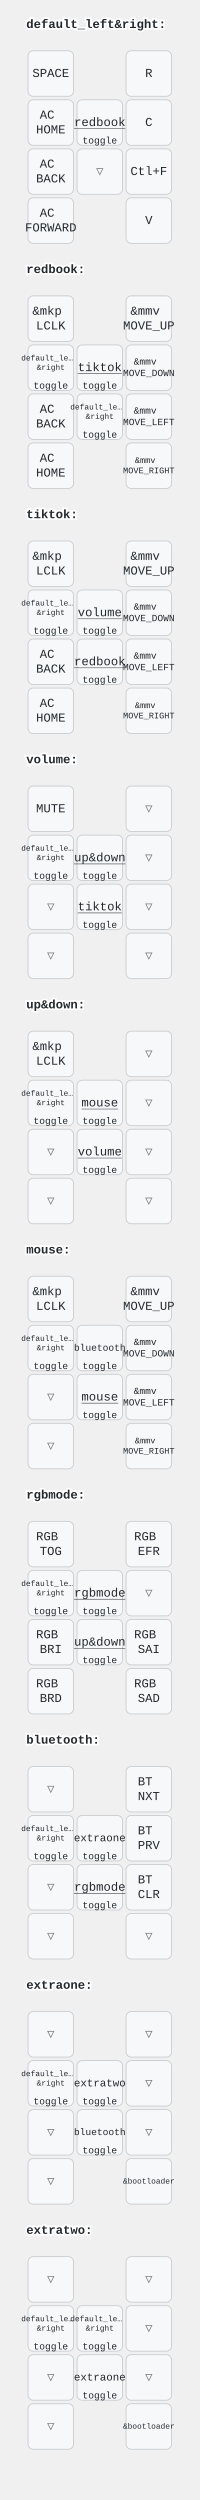
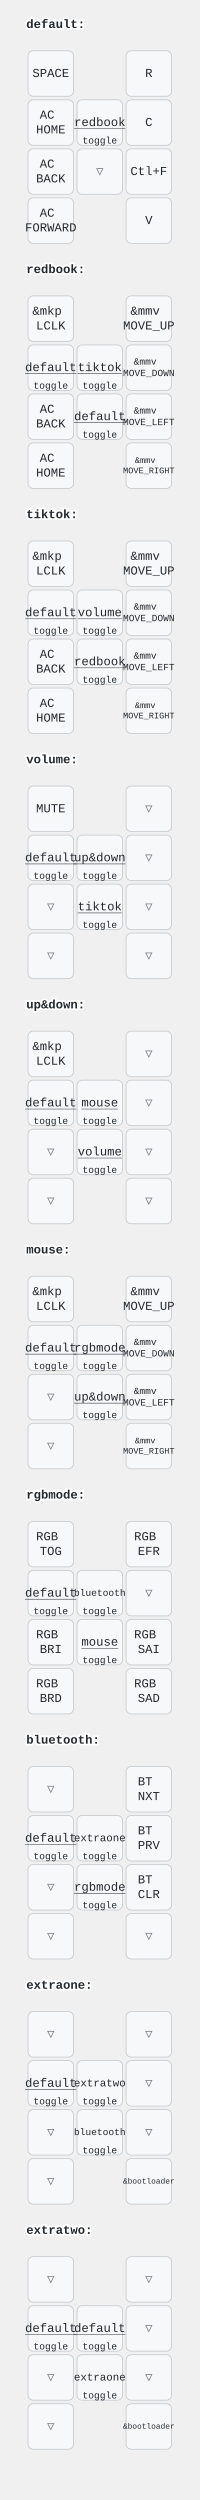
<svg xmlns="http://www.w3.org/2000/svg" width="228" height="2856" viewBox="0 0 228 2856" class="keymap">
  <style>/* inherit to force styles through use tags */
svg path {
    fill: inherit;
}

/* font and background color specifications */
svg.keymap {
    font-family: SFMono-Regular,Consolas,Liberation Mono,Menlo,monospace;
    font-size: 14px;
    font-kerning: normal;
    text-rendering: optimizeLegibility;
    fill: #24292e;
}

/* default key styling */
rect.key {
    fill: #f6f8fa;
}

rect.key, rect.combo {
    stroke: #c9cccf;
    stroke-width: 1;
}

/* default key side styling, only used is draw_key_sides is set */
rect.side {
    filter: brightness(90%);
}

/* color accent for combo boxes */
rect.combo, rect.combo-separate {
    fill: #cdf;
}

/* color accent for held keys */
rect.held, rect.combo.held {
    fill: #fdd;
}

/* color accent for ghost (optional) keys */
rect.ghost, rect.combo.ghost {
    stroke-dasharray: 4, 4;
    stroke-width: 2;
}

text {
    text-anchor: middle;
    dominant-baseline: middle;
}

/* styling for layer labels */
text.label {
    font-weight: bold;
    text-anchor: start;
    stroke: white;
    stroke-width: 4;
    paint-order: stroke;
}

/* styling for optional footer */
text.footer {
    text-anchor: end;
    dominant-baseline: auto;
    stroke: white;
    stroke-width: 4;
    paint-order: stroke;
}

/* styling for combo tap, and key non-tap label text */
text.combo, text.hold, text.shifted, text.left, text.right {
    font-size: 11px;
}

text.hold {
    text-anchor: middle;
    dominant-baseline: auto;
}

text.shifted {
    text-anchor: middle;
    dominant-baseline: hanging;
}

text.left {
    text-anchor: start;
}

text.right {
    text-anchor: end;
}

text.layer-activator {
    text-decoration: underline;
}

/* styling for hold/shifted label text in combo box */
text.combo.hold, text.combo.shifted, text.combo.left, text.combo.right {
    font-size: 8px;
}

/* lighter symbol for transparent keys */
text.trans {
    fill: #7b7e81;
}

/* styling for combo dendrons */
path.combo {
    stroke-width: 1;
    stroke: gray;
    fill: none;
}

/* Start Tabler Icons Cleanup */
/* cannot use height/width with glyphs */
.icon-tabler &gt; path {
    fill: inherit;
    stroke: inherit;
    stroke-width: 2;
}
/* hide tabler's default box */
.icon-tabler &gt; path[stroke="none"][fill="none"] {
    visibility: hidden;
}
/* End Tabler Icons Cleanup */
</style>
-   <g transform="translate(30, 0)" class="layer-default_left&amp;right">
-     <text x="0" y="28" class="label" id="default_leftright">default_left&amp;right:</text>
+   <g transform="translate(30, 0)" class="layer-default">
+     <text x="0" y="28" class="label" id="default">default:</text>
    <g transform="translate(0, 56)">
      <g transform="translate(28, 28)" class="key keypos-0">
        <rect rx="6" ry="6" x="-26" y="-26" width="52" height="52" class="key" />
        <text x="0" y="0" class="key tap">SPACE</text>
      </g>
      <g transform="translate(140, 28)" class="key keypos-1">
        <rect rx="6" ry="6" x="-26" y="-26" width="52" height="52" class="key" />
        <text x="0" y="0" class="key tap">R</text>
      </g>
      <g transform="translate(28, 84)" class="key keypos-2">
        <rect rx="6" ry="6" x="-26" y="-26" width="52" height="52" class="key" />
        <text x="0" y="0" class="key tap">
          <tspan x="0" dy="-0.6em">AC</tspan>
          <tspan x="0" dy="1.2em">HOME</tspan>
        </text>
      </g>
      <g transform="translate(84, 84)" class="key keypos-3">
        <rect rx="6" ry="6" x="-26" y="-26" width="52" height="52" class="key" />
        <a href="#redbook">
          <text x="0" y="0" class="key tap layer-activator">redbook</text>
        </a>
        <text x="0" y="24" class="key hold">toggle</text>
      </g>
      <g transform="translate(140, 84)" class="key keypos-4">
        <rect rx="6" ry="6" x="-26" y="-26" width="52" height="52" class="key" />
        <text x="0" y="0" class="key tap">C</text>
      </g>
      <g transform="translate(28, 140)" class="key keypos-5">
        <rect rx="6" ry="6" x="-26" y="-26" width="52" height="52" class="key" />
        <text x="0" y="0" class="key tap">
          <tspan x="0" dy="-0.6em">AC</tspan>
          <tspan x="0" dy="1.2em">BACK</tspan>
        </text>
      </g>
      <g transform="translate(84, 140)" class="key trans keypos-6">
        <rect rx="6" ry="6" x="-26" y="-26" width="52" height="52" class="key trans" />
        <text x="0" y="0" class="key trans tap">▽</text>
      </g>
      <g transform="translate(140, 140)" class="key keypos-7">
        <rect rx="6" ry="6" x="-26" y="-26" width="52" height="52" class="key" />
        <text x="0" y="0" class="key tap">Ctl+F</text>
      </g>
      <g transform="translate(28, 196)" class="key keypos-8">
        <rect rx="6" ry="6" x="-26" y="-26" width="52" height="52" class="key" />
        <text x="0" y="0" class="key tap">
          <tspan x="0" dy="-0.6em">AC</tspan>
          <tspan x="0" dy="1.2em">FORWARD</tspan>
        </text>
      </g>
      <g transform="translate(140, 196)" class="key keypos-9">
        <rect rx="6" ry="6" x="-26" y="-26" width="52" height="52" class="key" />
        <text x="0" y="0" class="key tap">V</text>
      </g>
    </g>
  </g>
  <g transform="translate(30, 280)" class="layer-redbook">
    <text x="0" y="28" class="label" id="redbook">redbook:</text>
    <g transform="translate(0, 56)">
      <g transform="translate(28, 28)" class="key keypos-0">
        <rect rx="6" ry="6" x="-26" y="-26" width="52" height="52" class="key" />
        <text x="0" y="0" class="key tap">
          <tspan x="0" dy="-0.6em">&amp;mkp</tspan>
          <tspan x="0" dy="1.2em">LCLK</tspan>
        </text>
      </g>
      <g transform="translate(140, 28)" class="key keypos-1">
        <rect rx="6" ry="6" x="-26" y="-26" width="52" height="52" class="key" />
        <text x="0" y="0" class="key tap">
          <tspan x="0" dy="-0.6em">&amp;mmv</tspan>
          <tspan x="0" dy="1.2em">MOVE_UP</tspan>
        </text>
      </g>
      <g transform="translate(28, 84)" class="key keypos-2">
        <rect rx="6" ry="6" x="-26" y="-26" width="52" height="52" class="key" />
-         <text x="0" y="0" class="key tap">
-           <tspan x="0" dy="-1.2em" style="font-size: 64%">default_le…</tspan>
-           <tspan x="0" dy="1.2em" style="font-size: 64%">&amp;right</tspan>
-         </text>
+         <a href="#default">
+           <text x="0" y="0" class="key tap layer-activator">default</text>
+         </a>
        <text x="0" y="24" class="key hold">toggle</text>
      </g>
      <g transform="translate(84, 84)" class="key keypos-3">
        <rect rx="6" ry="6" x="-26" y="-26" width="52" height="52" class="key" />
        <a href="#tiktok">
          <text x="0" y="0" class="key tap layer-activator">tiktok</text>
        </a>
        <text x="0" y="24" class="key hold">toggle</text>
      </g>
      <g transform="translate(140, 84)" class="key keypos-4">
        <rect rx="6" ry="6" x="-26" y="-26" width="52" height="52" class="key" />
        <text x="0" y="0" class="key tap">
          <tspan x="0" dy="-0.6em" style="font-size: 78%">&amp;mmv</tspan>
          <tspan x="0" dy="1.2em" style="font-size: 78%">MOVE_DOWN</tspan>
        </text>
      </g>
      <g transform="translate(28, 140)" class="key keypos-5">
        <rect rx="6" ry="6" x="-26" y="-26" width="52" height="52" class="key" />
        <text x="0" y="0" class="key tap">
          <tspan x="0" dy="-0.6em">AC</tspan>
          <tspan x="0" dy="1.2em">BACK</tspan>
        </text>
      </g>
      <g transform="translate(84, 140)" class="key keypos-6">
        <rect rx="6" ry="6" x="-26" y="-26" width="52" height="52" class="key" />
-         <text x="0" y="0" class="key tap">
-           <tspan x="0" dy="-1.2em" style="font-size: 64%">default_le…</tspan>
-           <tspan x="0" dy="1.2em" style="font-size: 64%">&amp;right</tspan>
-         </text>
+         <a href="#default">
+           <text x="0" y="0" class="key tap layer-activator">default</text>
+         </a>
        <text x="0" y="24" class="key hold">toggle</text>
      </g>
      <g transform="translate(140, 140)" class="key keypos-7">
        <rect rx="6" ry="6" x="-26" y="-26" width="52" height="52" class="key" />
        <text x="0" y="0" class="key tap">
          <tspan x="0" dy="-0.6em" style="font-size: 78%">&amp;mmv</tspan>
          <tspan x="0" dy="1.2em" style="font-size: 78%">MOVE_LEFT</tspan>
        </text>
      </g>
      <g transform="translate(28, 196)" class="key keypos-8">
        <rect rx="6" ry="6" x="-26" y="-26" width="52" height="52" class="key" />
        <text x="0" y="0" class="key tap">
          <tspan x="0" dy="-0.6em">AC</tspan>
          <tspan x="0" dy="1.2em">HOME</tspan>
        </text>
      </g>
      <g transform="translate(140, 196)" class="key keypos-9">
        <rect rx="6" ry="6" x="-26" y="-26" width="52" height="52" class="key" />
        <text x="0" y="0" class="key tap">
          <tspan x="0" dy="-0.6em" style="font-size: 70%">&amp;mmv</tspan>
          <tspan x="0" dy="1.2em" style="font-size: 70%">MOVE_RIGHT</tspan>
        </text>
      </g>
    </g>
  </g>
  <g transform="translate(30, 560)" class="layer-tiktok">
    <text x="0" y="28" class="label" id="tiktok">tiktok:</text>
    <g transform="translate(0, 56)">
      <g transform="translate(28, 28)" class="key keypos-0">
        <rect rx="6" ry="6" x="-26" y="-26" width="52" height="52" class="key" />
        <text x="0" y="0" class="key tap">
          <tspan x="0" dy="-0.6em">&amp;mkp</tspan>
          <tspan x="0" dy="1.2em">LCLK</tspan>
        </text>
      </g>
      <g transform="translate(140, 28)" class="key keypos-1">
        <rect rx="6" ry="6" x="-26" y="-26" width="52" height="52" class="key" />
        <text x="0" y="0" class="key tap">
          <tspan x="0" dy="-0.6em">&amp;mmv</tspan>
          <tspan x="0" dy="1.2em">MOVE_UP</tspan>
        </text>
      </g>
      <g transform="translate(28, 84)" class="key keypos-2">
        <rect rx="6" ry="6" x="-26" y="-26" width="52" height="52" class="key" />
-         <text x="0" y="0" class="key tap">
-           <tspan x="0" dy="-1.2em" style="font-size: 64%">default_le…</tspan>
-           <tspan x="0" dy="1.2em" style="font-size: 64%">&amp;right</tspan>
-         </text>
+         <a href="#default">
+           <text x="0" y="0" class="key tap layer-activator">default</text>
+         </a>
        <text x="0" y="24" class="key hold">toggle</text>
      </g>
      <g transform="translate(84, 84)" class="key keypos-3">
        <rect rx="6" ry="6" x="-26" y="-26" width="52" height="52" class="key" />
        <a href="#volume">
          <text x="0" y="0" class="key tap layer-activator">volume</text>
        </a>
        <text x="0" y="24" class="key hold">toggle</text>
      </g>
      <g transform="translate(140, 84)" class="key keypos-4">
        <rect rx="6" ry="6" x="-26" y="-26" width="52" height="52" class="key" />
        <text x="0" y="0" class="key tap">
          <tspan x="0" dy="-0.6em" style="font-size: 78%">&amp;mmv</tspan>
          <tspan x="0" dy="1.2em" style="font-size: 78%">MOVE_DOWN</tspan>
        </text>
      </g>
      <g transform="translate(28, 140)" class="key keypos-5">
        <rect rx="6" ry="6" x="-26" y="-26" width="52" height="52" class="key" />
        <text x="0" y="0" class="key tap">
          <tspan x="0" dy="-0.6em">AC</tspan>
          <tspan x="0" dy="1.2em">BACK</tspan>
        </text>
      </g>
      <g transform="translate(84, 140)" class="key keypos-6">
        <rect rx="6" ry="6" x="-26" y="-26" width="52" height="52" class="key" />
        <a href="#redbook">
          <text x="0" y="0" class="key tap layer-activator">redbook</text>
        </a>
        <text x="0" y="24" class="key hold">toggle</text>
      </g>
      <g transform="translate(140, 140)" class="key keypos-7">
        <rect rx="6" ry="6" x="-26" y="-26" width="52" height="52" class="key" />
        <text x="0" y="0" class="key tap">
          <tspan x="0" dy="-0.6em" style="font-size: 78%">&amp;mmv</tspan>
          <tspan x="0" dy="1.2em" style="font-size: 78%">MOVE_LEFT</tspan>
        </text>
      </g>
      <g transform="translate(28, 196)" class="key keypos-8">
        <rect rx="6" ry="6" x="-26" y="-26" width="52" height="52" class="key" />
        <text x="0" y="0" class="key tap">
          <tspan x="0" dy="-0.6em">AC</tspan>
          <tspan x="0" dy="1.2em">HOME</tspan>
        </text>
      </g>
      <g transform="translate(140, 196)" class="key keypos-9">
        <rect rx="6" ry="6" x="-26" y="-26" width="52" height="52" class="key" />
        <text x="0" y="0" class="key tap">
          <tspan x="0" dy="-0.6em" style="font-size: 70%">&amp;mmv</tspan>
          <tspan x="0" dy="1.2em" style="font-size: 70%">MOVE_RIGHT</tspan>
        </text>
      </g>
    </g>
  </g>
  <g transform="translate(30, 840)" class="layer-volume">
    <text x="0" y="28" class="label" id="volume">volume:</text>
    <g transform="translate(0, 56)">
      <g transform="translate(28, 28)" class="key keypos-0">
        <rect rx="6" ry="6" x="-26" y="-26" width="52" height="52" class="key" />
        <text x="0" y="0" class="key tap">MUTE</text>
      </g>
      <g transform="translate(140, 28)" class="key trans keypos-1">
        <rect rx="6" ry="6" x="-26" y="-26" width="52" height="52" class="key trans" />
        <text x="0" y="0" class="key trans tap">▽</text>
      </g>
      <g transform="translate(28, 84)" class="key keypos-2">
        <rect rx="6" ry="6" x="-26" y="-26" width="52" height="52" class="key" />
-         <text x="0" y="0" class="key tap">
-           <tspan x="0" dy="-1.2em" style="font-size: 64%">default_le…</tspan>
-           <tspan x="0" dy="1.2em" style="font-size: 64%">&amp;right</tspan>
-         </text>
+         <a href="#default">
+           <text x="0" y="0" class="key tap layer-activator">default</text>
+         </a>
        <text x="0" y="24" class="key hold">toggle</text>
      </g>
      <g transform="translate(84, 84)" class="key keypos-3">
        <rect rx="6" ry="6" x="-26" y="-26" width="52" height="52" class="key" />
        <a href="#updown">
          <text x="0" y="0" class="key tap layer-activator">up&amp;down</text>
        </a>
        <text x="0" y="24" class="key hold">toggle</text>
      </g>
      <g transform="translate(140, 84)" class="key trans keypos-4">
        <rect rx="6" ry="6" x="-26" y="-26" width="52" height="52" class="key trans" />
        <text x="0" y="0" class="key trans tap">▽</text>
      </g>
      <g transform="translate(28, 140)" class="key trans keypos-5">
        <rect rx="6" ry="6" x="-26" y="-26" width="52" height="52" class="key trans" />
        <text x="0" y="0" class="key trans tap">▽</text>
      </g>
      <g transform="translate(84, 140)" class="key keypos-6">
        <rect rx="6" ry="6" x="-26" y="-26" width="52" height="52" class="key" />
        <a href="#tiktok">
          <text x="0" y="0" class="key tap layer-activator">tiktok</text>
        </a>
        <text x="0" y="24" class="key hold">toggle</text>
      </g>
      <g transform="translate(140, 140)" class="key trans keypos-7">
        <rect rx="6" ry="6" x="-26" y="-26" width="52" height="52" class="key trans" />
        <text x="0" y="0" class="key trans tap">▽</text>
      </g>
      <g transform="translate(28, 196)" class="key trans keypos-8">
        <rect rx="6" ry="6" x="-26" y="-26" width="52" height="52" class="key trans" />
        <text x="0" y="0" class="key trans tap">▽</text>
      </g>
      <g transform="translate(140, 196)" class="key trans keypos-9">
        <rect rx="6" ry="6" x="-26" y="-26" width="52" height="52" class="key trans" />
        <text x="0" y="0" class="key trans tap">▽</text>
      </g>
    </g>
  </g>
  <g transform="translate(30, 1120)" class="layer-up&amp;down">
    <text x="0" y="28" class="label" id="updown">up&amp;down:</text>
    <g transform="translate(0, 56)">
      <g transform="translate(28, 28)" class="key keypos-0">
        <rect rx="6" ry="6" x="-26" y="-26" width="52" height="52" class="key" />
        <text x="0" y="0" class="key tap">
          <tspan x="0" dy="-0.6em">&amp;mkp</tspan>
          <tspan x="0" dy="1.2em">LCLK</tspan>
        </text>
      </g>
      <g transform="translate(140, 28)" class="key trans keypos-1">
        <rect rx="6" ry="6" x="-26" y="-26" width="52" height="52" class="key trans" />
        <text x="0" y="0" class="key trans tap">▽</text>
      </g>
      <g transform="translate(28, 84)" class="key keypos-2">
        <rect rx="6" ry="6" x="-26" y="-26" width="52" height="52" class="key" />
-         <text x="0" y="0" class="key tap">
-           <tspan x="0" dy="-1.2em" style="font-size: 64%">default_le…</tspan>
-           <tspan x="0" dy="1.2em" style="font-size: 64%">&amp;right</tspan>
-         </text>
+         <a href="#default">
+           <text x="0" y="0" class="key tap layer-activator">default</text>
+         </a>
        <text x="0" y="24" class="key hold">toggle</text>
      </g>
      <g transform="translate(84, 84)" class="key keypos-3">
        <rect rx="6" ry="6" x="-26" y="-26" width="52" height="52" class="key" />
        <a href="#mouse">
          <text x="0" y="0" class="key tap layer-activator">mouse</text>
        </a>
        <text x="0" y="24" class="key hold">toggle</text>
      </g>
      <g transform="translate(140, 84)" class="key trans keypos-4">
        <rect rx="6" ry="6" x="-26" y="-26" width="52" height="52" class="key trans" />
        <text x="0" y="0" class="key trans tap">▽</text>
      </g>
      <g transform="translate(28, 140)" class="key trans keypos-5">
        <rect rx="6" ry="6" x="-26" y="-26" width="52" height="52" class="key trans" />
        <text x="0" y="0" class="key trans tap">▽</text>
      </g>
      <g transform="translate(84, 140)" class="key keypos-6">
        <rect rx="6" ry="6" x="-26" y="-26" width="52" height="52" class="key" />
        <a href="#volume">
          <text x="0" y="0" class="key tap layer-activator">volume</text>
        </a>
        <text x="0" y="24" class="key hold">toggle</text>
      </g>
      <g transform="translate(140, 140)" class="key trans keypos-7">
        <rect rx="6" ry="6" x="-26" y="-26" width="52" height="52" class="key trans" />
        <text x="0" y="0" class="key trans tap">▽</text>
      </g>
      <g transform="translate(28, 196)" class="key trans keypos-8">
        <rect rx="6" ry="6" x="-26" y="-26" width="52" height="52" class="key trans" />
        <text x="0" y="0" class="key trans tap">▽</text>
      </g>
      <g transform="translate(140, 196)" class="key trans keypos-9">
        <rect rx="6" ry="6" x="-26" y="-26" width="52" height="52" class="key trans" />
        <text x="0" y="0" class="key trans tap">▽</text>
      </g>
    </g>
  </g>
  <g transform="translate(30, 1400)" class="layer-mouse">
    <text x="0" y="28" class="label" id="mouse">mouse:</text>
    <g transform="translate(0, 56)">
      <g transform="translate(28, 28)" class="key keypos-0">
        <rect rx="6" ry="6" x="-26" y="-26" width="52" height="52" class="key" />
        <text x="0" y="0" class="key tap">
          <tspan x="0" dy="-0.6em">&amp;mkp</tspan>
          <tspan x="0" dy="1.2em">LCLK</tspan>
        </text>
      </g>
      <g transform="translate(140, 28)" class="key keypos-1">
        <rect rx="6" ry="6" x="-26" y="-26" width="52" height="52" class="key" />
        <text x="0" y="0" class="key tap">
          <tspan x="0" dy="-0.6em">&amp;mmv</tspan>
          <tspan x="0" dy="1.2em">MOVE_UP</tspan>
        </text>
      </g>
      <g transform="translate(28, 84)" class="key keypos-2">
        <rect rx="6" ry="6" x="-26" y="-26" width="52" height="52" class="key" />
-         <text x="0" y="0" class="key tap">
-           <tspan x="0" dy="-1.2em" style="font-size: 64%">default_le…</tspan>
-           <tspan x="0" dy="1.2em" style="font-size: 64%">&amp;right</tspan>
-         </text>
+         <a href="#default">
+           <text x="0" y="0" class="key tap layer-activator">default</text>
+         </a>
+         <text x="0" y="24" class="key hold">toggle</text>
+       </g>
+       <g transform="translate(84, 84)" class="key keypos-3">
+         <rect rx="6" ry="6" x="-26" y="-26" width="52" height="52" class="key" />
+         <a href="#rgbmode">
+           <text x="0" y="0" class="key tap layer-activator">rgbmode</text>
+         </a>
+         <text x="0" y="24" class="key hold">toggle</text>
+       </g>
+       <g transform="translate(140, 84)" class="key keypos-4">
+         <rect rx="6" ry="6" x="-26" y="-26" width="52" height="52" class="key" />
+         <text x="0" y="0" class="key tap">
+           <tspan x="0" dy="-0.6em" style="font-size: 78%">&amp;mmv</tspan>
+           <tspan x="0" dy="1.2em" style="font-size: 78%">MOVE_DOWN</tspan>
+         </text>
+       </g>
+       <g transform="translate(28, 140)" class="key trans keypos-5">
+         <rect rx="6" ry="6" x="-26" y="-26" width="52" height="52" class="key trans" />
+         <text x="0" y="0" class="key trans tap">▽</text>
+       </g>
+       <g transform="translate(84, 140)" class="key keypos-6">
+         <rect rx="6" ry="6" x="-26" y="-26" width="52" height="52" class="key" />
+         <a href="#updown">
+           <text x="0" y="0" class="key tap layer-activator">up&amp;down</text>
+         </a>
+         <text x="0" y="24" class="key hold">toggle</text>
+       </g>
+       <g transform="translate(140, 140)" class="key keypos-7">
+         <rect rx="6" ry="6" x="-26" y="-26" width="52" height="52" class="key" />
+         <text x="0" y="0" class="key tap">
+           <tspan x="0" dy="-0.6em" style="font-size: 78%">&amp;mmv</tspan>
+           <tspan x="0" dy="1.2em" style="font-size: 78%">MOVE_LEFT</tspan>
+         </text>
+       </g>
+       <g transform="translate(28, 196)" class="key trans keypos-8">
+         <rect rx="6" ry="6" x="-26" y="-26" width="52" height="52" class="key trans" />
+         <text x="0" y="0" class="key trans tap">▽</text>
+       </g>
+       <g transform="translate(140, 196)" class="key keypos-9">
+         <rect rx="6" ry="6" x="-26" y="-26" width="52" height="52" class="key" />
+         <text x="0" y="0" class="key tap">
+           <tspan x="0" dy="-0.6em" style="font-size: 70%">&amp;mmv</tspan>
+           <tspan x="0" dy="1.2em" style="font-size: 70%">MOVE_RIGHT</tspan>
+         </text>
+       </g>
+     </g>
+   </g>
+   <g transform="translate(30, 1680)" class="layer-rgbmode">
+     <text x="0" y="28" class="label" id="rgbmode">rgbmode:</text>
+     <g transform="translate(0, 56)">
+       <g transform="translate(28, 28)" class="key keypos-0">
+         <rect rx="6" ry="6" x="-26" y="-26" width="52" height="52" class="key" />
+         <text x="0" y="0" class="key tap">
+           <tspan x="0" dy="-0.6em">RGB</tspan>
+           <tspan x="0" dy="1.2em">TOG</tspan>
+         </text>
+       </g>
+       <g transform="translate(140, 28)" class="key keypos-1">
+         <rect rx="6" ry="6" x="-26" y="-26" width="52" height="52" class="key" />
+         <text x="0" y="0" class="key tap">
+           <tspan x="0" dy="-0.6em">RGB</tspan>
+           <tspan x="0" dy="1.2em">EFR</tspan>
+         </text>
+       </g>
+       <g transform="translate(28, 84)" class="key keypos-2">
+         <rect rx="6" ry="6" x="-26" y="-26" width="52" height="52" class="key" />
+         <a href="#default">
+           <text x="0" y="0" class="key tap layer-activator">default</text>
+         </a>
        <text x="0" y="24" class="key hold">toggle</text>
      </g>
      <g transform="translate(84, 84)" class="key keypos-3">
        <rect rx="6" ry="6" x="-26" y="-26" width="52" height="52" class="key" />
        <a href="#bluetooth">
          <text x="0" y="0" class="key tap layer-activator">
            <tspan style="font-size: 78%">bluetooth</tspan>
          </text>
        </a>
        <text x="0" y="24" class="key hold">toggle</text>
      </g>
-       <g transform="translate(140, 84)" class="key keypos-4">
-         <rect rx="6" ry="6" x="-26" y="-26" width="52" height="52" class="key" />
-         <text x="0" y="0" class="key tap">
-           <tspan x="0" dy="-0.6em" style="font-size: 78%">&amp;mmv</tspan>
-           <tspan x="0" dy="1.2em" style="font-size: 78%">MOVE_DOWN</tspan>
-         </text>
-       </g>
-       <g transform="translate(28, 140)" class="key trans keypos-5">
-         <rect rx="6" ry="6" x="-26" y="-26" width="52" height="52" class="key trans" />
-         <text x="0" y="0" class="key trans tap">▽</text>
+       <g transform="translate(140, 84)" class="key trans keypos-4">
+         <rect rx="6" ry="6" x="-26" y="-26" width="52" height="52" class="key trans" />
+         <text x="0" y="0" class="key trans tap">▽</text>
+       </g>
+       <g transform="translate(28, 140)" class="key keypos-5">
+         <rect rx="6" ry="6" x="-26" y="-26" width="52" height="52" class="key" />
+         <text x="0" y="0" class="key tap">
+           <tspan x="0" dy="-0.6em">RGB</tspan>
+           <tspan x="0" dy="1.2em">BRI</tspan>
+         </text>
      </g>
      <g transform="translate(84, 140)" class="key keypos-6">
        <rect rx="6" ry="6" x="-26" y="-26" width="52" height="52" class="key" />
        <a href="#mouse">
          <text x="0" y="0" class="key tap layer-activator">mouse</text>
        </a>
        <text x="0" y="24" class="key hold">toggle</text>
      </g>
      <g transform="translate(140, 140)" class="key keypos-7">
        <rect rx="6" ry="6" x="-26" y="-26" width="52" height="52" class="key" />
        <text x="0" y="0" class="key tap">
-           <tspan x="0" dy="-0.6em" style="font-size: 78%">&amp;mmv</tspan>
-           <tspan x="0" dy="1.2em" style="font-size: 78%">MOVE_LEFT</tspan>
-         </text>
-       </g>
-       <g transform="translate(28, 196)" class="key trans keypos-8">
-         <rect rx="6" ry="6" x="-26" y="-26" width="52" height="52" class="key trans" />
-         <text x="0" y="0" class="key trans tap">▽</text>
-       </g>
-       <g transform="translate(140, 196)" class="key keypos-9">
-         <rect rx="6" ry="6" x="-26" y="-26" width="52" height="52" class="key" />
-         <text x="0" y="0" class="key tap">
-           <tspan x="0" dy="-0.6em" style="font-size: 70%">&amp;mmv</tspan>
-           <tspan x="0" dy="1.2em" style="font-size: 70%">MOVE_RIGHT</tspan>
-         </text>
-       </g>
-     </g>
-   </g>
-   <g transform="translate(30, 1680)" class="layer-rgbmode">
-     <text x="0" y="28" class="label" id="rgbmode">rgbmode:</text>
-     <g transform="translate(0, 56)">
-       <g transform="translate(28, 28)" class="key keypos-0">
-         <rect rx="6" ry="6" x="-26" y="-26" width="52" height="52" class="key" />
-         <text x="0" y="0" class="key tap">
-           <tspan x="0" dy="-0.6em">RGB</tspan>
-           <tspan x="0" dy="1.2em">TOG</tspan>
-         </text>
-       </g>
-       <g transform="translate(140, 28)" class="key keypos-1">
-         <rect rx="6" ry="6" x="-26" y="-26" width="52" height="52" class="key" />
-         <text x="0" y="0" class="key tap">
-           <tspan x="0" dy="-0.6em">RGB</tspan>
-           <tspan x="0" dy="1.2em">EFR</tspan>
-         </text>
-       </g>
-       <g transform="translate(28, 84)" class="key keypos-2">
-         <rect rx="6" ry="6" x="-26" y="-26" width="52" height="52" class="key" />
-         <text x="0" y="0" class="key tap">
-           <tspan x="0" dy="-1.2em" style="font-size: 64%">default_le…</tspan>
-           <tspan x="0" dy="1.2em" style="font-size: 64%">&amp;right</tspan>
-         </text>
-         <text x="0" y="24" class="key hold">toggle</text>
-       </g>
-       <g transform="translate(84, 84)" class="key keypos-3">
-         <rect rx="6" ry="6" x="-26" y="-26" width="52" height="52" class="key" />
-         <a href="#rgbmode">
-           <text x="0" y="0" class="key tap layer-activator">rgbmode</text>
-         </a>
-         <text x="0" y="24" class="key hold">toggle</text>
-       </g>
-       <g transform="translate(140, 84)" class="key trans keypos-4">
-         <rect rx="6" ry="6" x="-26" y="-26" width="52" height="52" class="key trans" />
-         <text x="0" y="0" class="key trans tap">▽</text>
-       </g>
-       <g transform="translate(28, 140)" class="key keypos-5">
-         <rect rx="6" ry="6" x="-26" y="-26" width="52" height="52" class="key" />
-         <text x="0" y="0" class="key tap">
-           <tspan x="0" dy="-0.6em">RGB</tspan>
-           <tspan x="0" dy="1.2em">BRI</tspan>
-         </text>
-       </g>
-       <g transform="translate(84, 140)" class="key keypos-6">
-         <rect rx="6" ry="6" x="-26" y="-26" width="52" height="52" class="key" />
-         <a href="#updown">
-           <text x="0" y="0" class="key tap layer-activator">up&amp;down</text>
-         </a>
-         <text x="0" y="24" class="key hold">toggle</text>
-       </g>
-       <g transform="translate(140, 140)" class="key keypos-7">
-         <rect rx="6" ry="6" x="-26" y="-26" width="52" height="52" class="key" />
-         <text x="0" y="0" class="key tap">
          <tspan x="0" dy="-0.6em">RGB</tspan>
          <tspan x="0" dy="1.2em">SAI</tspan>
        </text>
      </g>
      <g transform="translate(28, 196)" class="key keypos-8">
        <rect rx="6" ry="6" x="-26" y="-26" width="52" height="52" class="key" />
        <text x="0" y="0" class="key tap">
          <tspan x="0" dy="-0.6em">RGB</tspan>
          <tspan x="0" dy="1.2em">BRD</tspan>
        </text>
      </g>
      <g transform="translate(140, 196)" class="key keypos-9">
        <rect rx="6" ry="6" x="-26" y="-26" width="52" height="52" class="key" />
        <text x="0" y="0" class="key tap">
          <tspan x="0" dy="-0.6em">RGB</tspan>
          <tspan x="0" dy="1.2em">SAD</tspan>
        </text>
      </g>
    </g>
  </g>
  <g transform="translate(30, 1960)" class="layer-bluetooth">
    <text x="0" y="28" class="label" id="bluetooth">bluetooth:</text>
    <g transform="translate(0, 56)">
      <g transform="translate(28, 28)" class="key trans keypos-0">
        <rect rx="6" ry="6" x="-26" y="-26" width="52" height="52" class="key trans" />
        <text x="0" y="0" class="key trans tap">▽</text>
      </g>
      <g transform="translate(140, 28)" class="key keypos-1">
        <rect rx="6" ry="6" x="-26" y="-26" width="52" height="52" class="key" />
        <text x="0" y="0" class="key tap">
          <tspan x="0" dy="-0.6em">BT</tspan>
          <tspan x="0" dy="1.2em">NXT</tspan>
        </text>
      </g>
      <g transform="translate(28, 84)" class="key keypos-2">
        <rect rx="6" ry="6" x="-26" y="-26" width="52" height="52" class="key" />
-         <text x="0" y="0" class="key tap">
-           <tspan x="0" dy="-1.2em" style="font-size: 64%">default_le…</tspan>
-           <tspan x="0" dy="1.2em" style="font-size: 64%">&amp;right</tspan>
-         </text>
+         <a href="#default">
+           <text x="0" y="0" class="key tap layer-activator">default</text>
+         </a>
        <text x="0" y="24" class="key hold">toggle</text>
      </g>
      <g transform="translate(84, 84)" class="key keypos-3">
        <rect rx="6" ry="6" x="-26" y="-26" width="52" height="52" class="key" />
        <a href="#extraone">
          <text x="0" y="0" class="key tap layer-activator">
            <tspan style="font-size: 88%">extraone</tspan>
          </text>
        </a>
        <text x="0" y="24" class="key hold">toggle</text>
      </g>
      <g transform="translate(140, 84)" class="key keypos-4">
        <rect rx="6" ry="6" x="-26" y="-26" width="52" height="52" class="key" />
        <text x="0" y="0" class="key tap">
          <tspan x="0" dy="-0.6em">BT</tspan>
          <tspan x="0" dy="1.2em">PRV</tspan>
        </text>
      </g>
      <g transform="translate(28, 140)" class="key trans keypos-5">
        <rect rx="6" ry="6" x="-26" y="-26" width="52" height="52" class="key trans" />
        <text x="0" y="0" class="key trans tap">▽</text>
      </g>
      <g transform="translate(84, 140)" class="key keypos-6">
        <rect rx="6" ry="6" x="-26" y="-26" width="52" height="52" class="key" />
        <a href="#rgbmode">
          <text x="0" y="0" class="key tap layer-activator">rgbmode</text>
        </a>
        <text x="0" y="24" class="key hold">toggle</text>
      </g>
      <g transform="translate(140, 140)" class="key keypos-7">
        <rect rx="6" ry="6" x="-26" y="-26" width="52" height="52" class="key" />
        <text x="0" y="0" class="key tap">
          <tspan x="0" dy="-0.6em">BT</tspan>
          <tspan x="0" dy="1.2em">CLR</tspan>
        </text>
      </g>
      <g transform="translate(28, 196)" class="key trans keypos-8">
        <rect rx="6" ry="6" x="-26" y="-26" width="52" height="52" class="key trans" />
        <text x="0" y="0" class="key trans tap">▽</text>
      </g>
      <g transform="translate(140, 196)" class="key trans keypos-9">
        <rect rx="6" ry="6" x="-26" y="-26" width="52" height="52" class="key trans" />
        <text x="0" y="0" class="key trans tap">▽</text>
      </g>
    </g>
  </g>
  <g transform="translate(30, 2240)" class="layer-extraone">
    <text x="0" y="28" class="label" id="extraone">extraone:</text>
    <g transform="translate(0, 56)">
      <g transform="translate(28, 28)" class="key trans keypos-0">
        <rect rx="6" ry="6" x="-26" y="-26" width="52" height="52" class="key trans" />
        <text x="0" y="0" class="key trans tap">▽</text>
      </g>
      <g transform="translate(140, 28)" class="key trans keypos-1">
        <rect rx="6" ry="6" x="-26" y="-26" width="52" height="52" class="key trans" />
        <text x="0" y="0" class="key trans tap">▽</text>
      </g>
      <g transform="translate(28, 84)" class="key keypos-2">
        <rect rx="6" ry="6" x="-26" y="-26" width="52" height="52" class="key" />
-         <text x="0" y="0" class="key tap">
-           <tspan x="0" dy="-1.2em" style="font-size: 64%">default_le…</tspan>
-           <tspan x="0" dy="1.2em" style="font-size: 64%">&amp;right</tspan>
-         </text>
+         <a href="#default">
+           <text x="0" y="0" class="key tap layer-activator">default</text>
+         </a>
        <text x="0" y="24" class="key hold">toggle</text>
      </g>
      <g transform="translate(84, 84)" class="key keypos-3">
        <rect rx="6" ry="6" x="-26" y="-26" width="52" height="52" class="key" />
        <a href="#extratwo">
          <text x="0" y="0" class="key tap layer-activator">
            <tspan style="font-size: 88%">extratwo</tspan>
          </text>
        </a>
        <text x="0" y="24" class="key hold">toggle</text>
      </g>
      <g transform="translate(140, 84)" class="key trans keypos-4">
        <rect rx="6" ry="6" x="-26" y="-26" width="52" height="52" class="key trans" />
        <text x="0" y="0" class="key trans tap">▽</text>
      </g>
      <g transform="translate(28, 140)" class="key trans keypos-5">
        <rect rx="6" ry="6" x="-26" y="-26" width="52" height="52" class="key trans" />
        <text x="0" y="0" class="key trans tap">▽</text>
      </g>
      <g transform="translate(84, 140)" class="key keypos-6">
        <rect rx="6" ry="6" x="-26" y="-26" width="52" height="52" class="key" />
        <a href="#bluetooth">
          <text x="0" y="0" class="key tap layer-activator">
            <tspan style="font-size: 78%">bluetooth</tspan>
          </text>
        </a>
        <text x="0" y="24" class="key hold">toggle</text>
      </g>
      <g transform="translate(140, 140)" class="key trans keypos-7">
        <rect rx="6" ry="6" x="-26" y="-26" width="52" height="52" class="key trans" />
        <text x="0" y="0" class="key trans tap">▽</text>
      </g>
      <g transform="translate(28, 196)" class="key trans keypos-8">
        <rect rx="6" ry="6" x="-26" y="-26" width="52" height="52" class="key trans" />
        <text x="0" y="0" class="key trans tap">▽</text>
      </g>
      <g transform="translate(140, 196)" class="key keypos-9">
        <rect rx="6" ry="6" x="-26" y="-26" width="52" height="52" class="key" />
        <text x="0" y="0" class="key tap">
          <tspan style="font-size: 64%">&amp;bootloader</tspan>
        </text>
      </g>
    </g>
  </g>
  <g transform="translate(30, 2520)" class="layer-extratwo">
    <text x="0" y="28" class="label" id="extratwo">extratwo:</text>
    <g transform="translate(0, 56)">
      <g transform="translate(28, 28)" class="key trans keypos-0">
        <rect rx="6" ry="6" x="-26" y="-26" width="52" height="52" class="key trans" />
        <text x="0" y="0" class="key trans tap">▽</text>
      </g>
      <g transform="translate(140, 28)" class="key trans keypos-1">
        <rect rx="6" ry="6" x="-26" y="-26" width="52" height="52" class="key trans" />
        <text x="0" y="0" class="key trans tap">▽</text>
      </g>
      <g transform="translate(28, 84)" class="key keypos-2">
        <rect rx="6" ry="6" x="-26" y="-26" width="52" height="52" class="key" />
-         <text x="0" y="0" class="key tap">
-           <tspan x="0" dy="-1.2em" style="font-size: 64%">default_le…</tspan>
-           <tspan x="0" dy="1.2em" style="font-size: 64%">&amp;right</tspan>
-         </text>
-         <text x="0" y="24" class="key hold">toggle</text>
-       </g>
-       <g transform="translate(84, 84)" class="key keypos-3">
-         <rect rx="6" ry="6" x="-26" y="-26" width="52" height="52" class="key" />
-         <text x="0" y="0" class="key tap">
-           <tspan x="0" dy="-1.2em" style="font-size: 64%">default_le…</tspan>
-           <tspan x="0" dy="1.2em" style="font-size: 64%">&amp;right</tspan>
-         </text>
+         <a href="#default">
+           <text x="0" y="0" class="key tap layer-activator">default</text>
+         </a>
+         <text x="0" y="24" class="key hold">toggle</text>
+       </g>
+       <g transform="translate(84, 84)" class="key keypos-3">
+         <rect rx="6" ry="6" x="-26" y="-26" width="52" height="52" class="key" />
+         <a href="#default">
+           <text x="0" y="0" class="key tap layer-activator">default</text>
+         </a>
        <text x="0" y="24" class="key hold">toggle</text>
      </g>
      <g transform="translate(140, 84)" class="key trans keypos-4">
        <rect rx="6" ry="6" x="-26" y="-26" width="52" height="52" class="key trans" />
        <text x="0" y="0" class="key trans tap">▽</text>
      </g>
      <g transform="translate(28, 140)" class="key trans keypos-5">
        <rect rx="6" ry="6" x="-26" y="-26" width="52" height="52" class="key trans" />
        <text x="0" y="0" class="key trans tap">▽</text>
      </g>
      <g transform="translate(84, 140)" class="key keypos-6">
        <rect rx="6" ry="6" x="-26" y="-26" width="52" height="52" class="key" />
        <a href="#extraone">
          <text x="0" y="0" class="key tap layer-activator">
            <tspan style="font-size: 88%">extraone</tspan>
          </text>
        </a>
        <text x="0" y="24" class="key hold">toggle</text>
      </g>
      <g transform="translate(140, 140)" class="key trans keypos-7">
        <rect rx="6" ry="6" x="-26" y="-26" width="52" height="52" class="key trans" />
        <text x="0" y="0" class="key trans tap">▽</text>
      </g>
      <g transform="translate(28, 196)" class="key trans keypos-8">
        <rect rx="6" ry="6" x="-26" y="-26" width="52" height="52" class="key trans" />
        <text x="0" y="0" class="key trans tap">▽</text>
      </g>
      <g transform="translate(140, 196)" class="key keypos-9">
        <rect rx="6" ry="6" x="-26" y="-26" width="52" height="52" class="key" />
        <text x="0" y="0" class="key tap">
          <tspan style="font-size: 64%">&amp;bootloader</tspan>
        </text>
      </g>
    </g>
  </g>
</svg>
